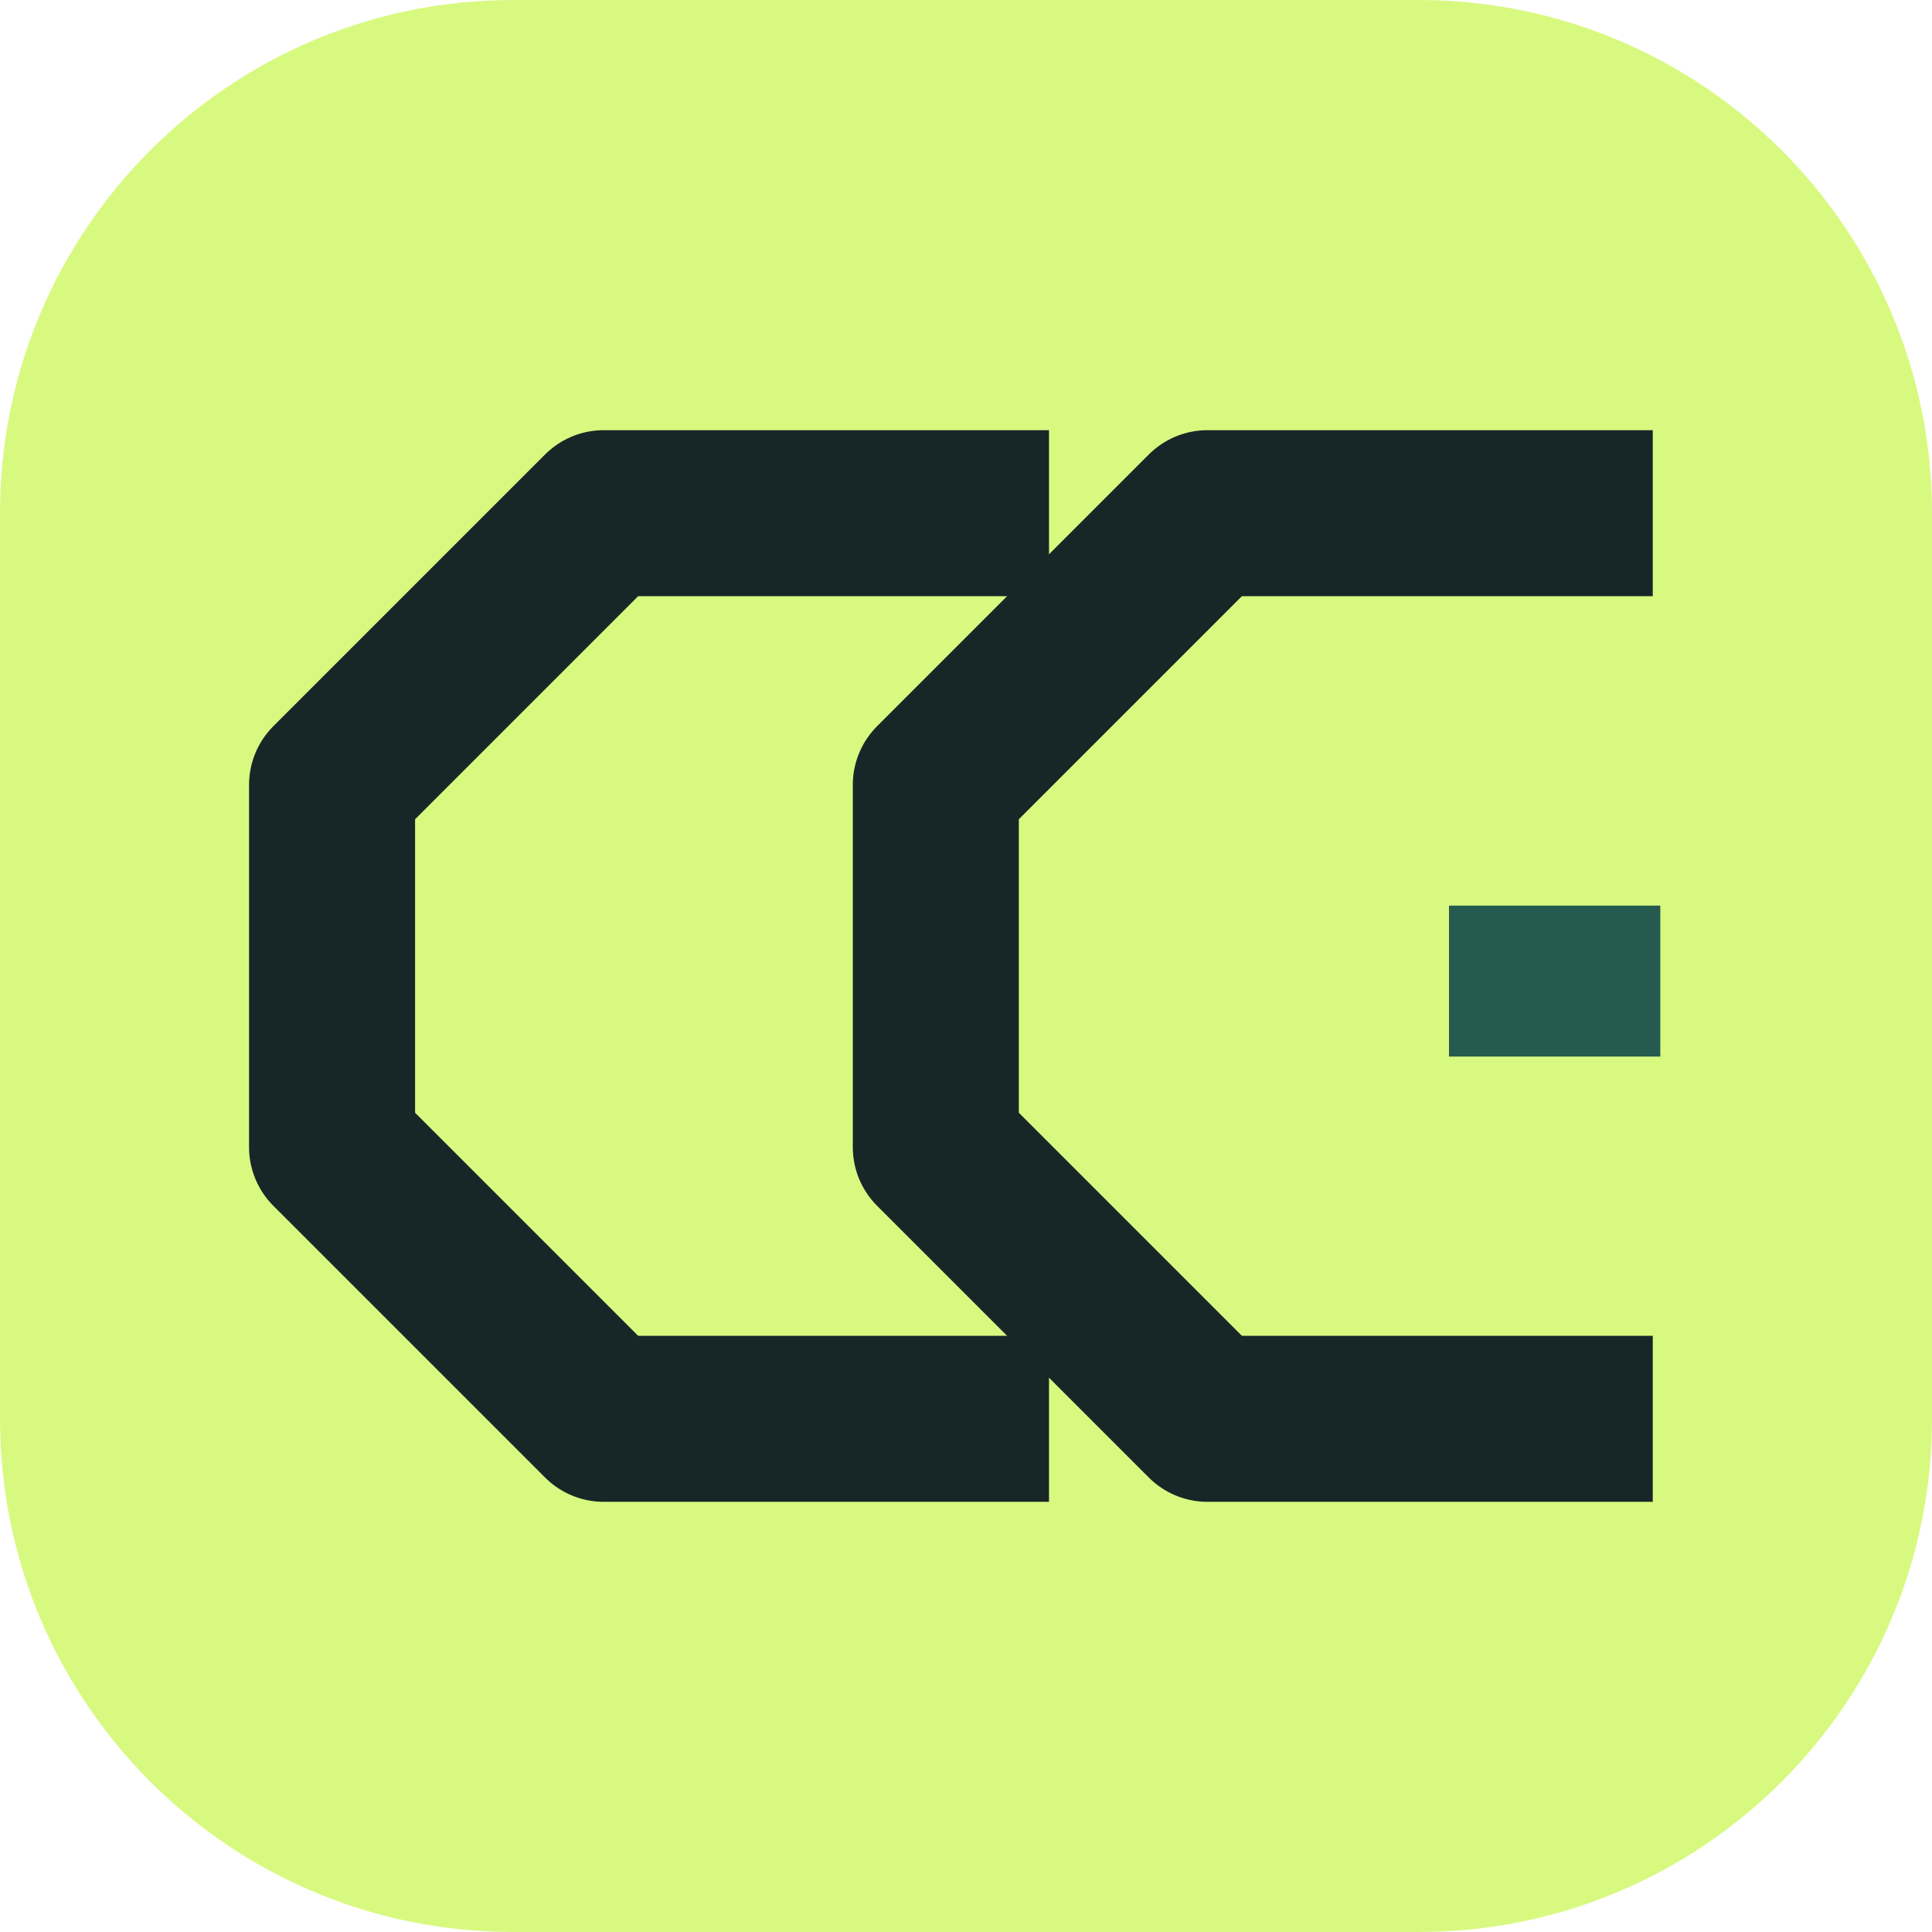
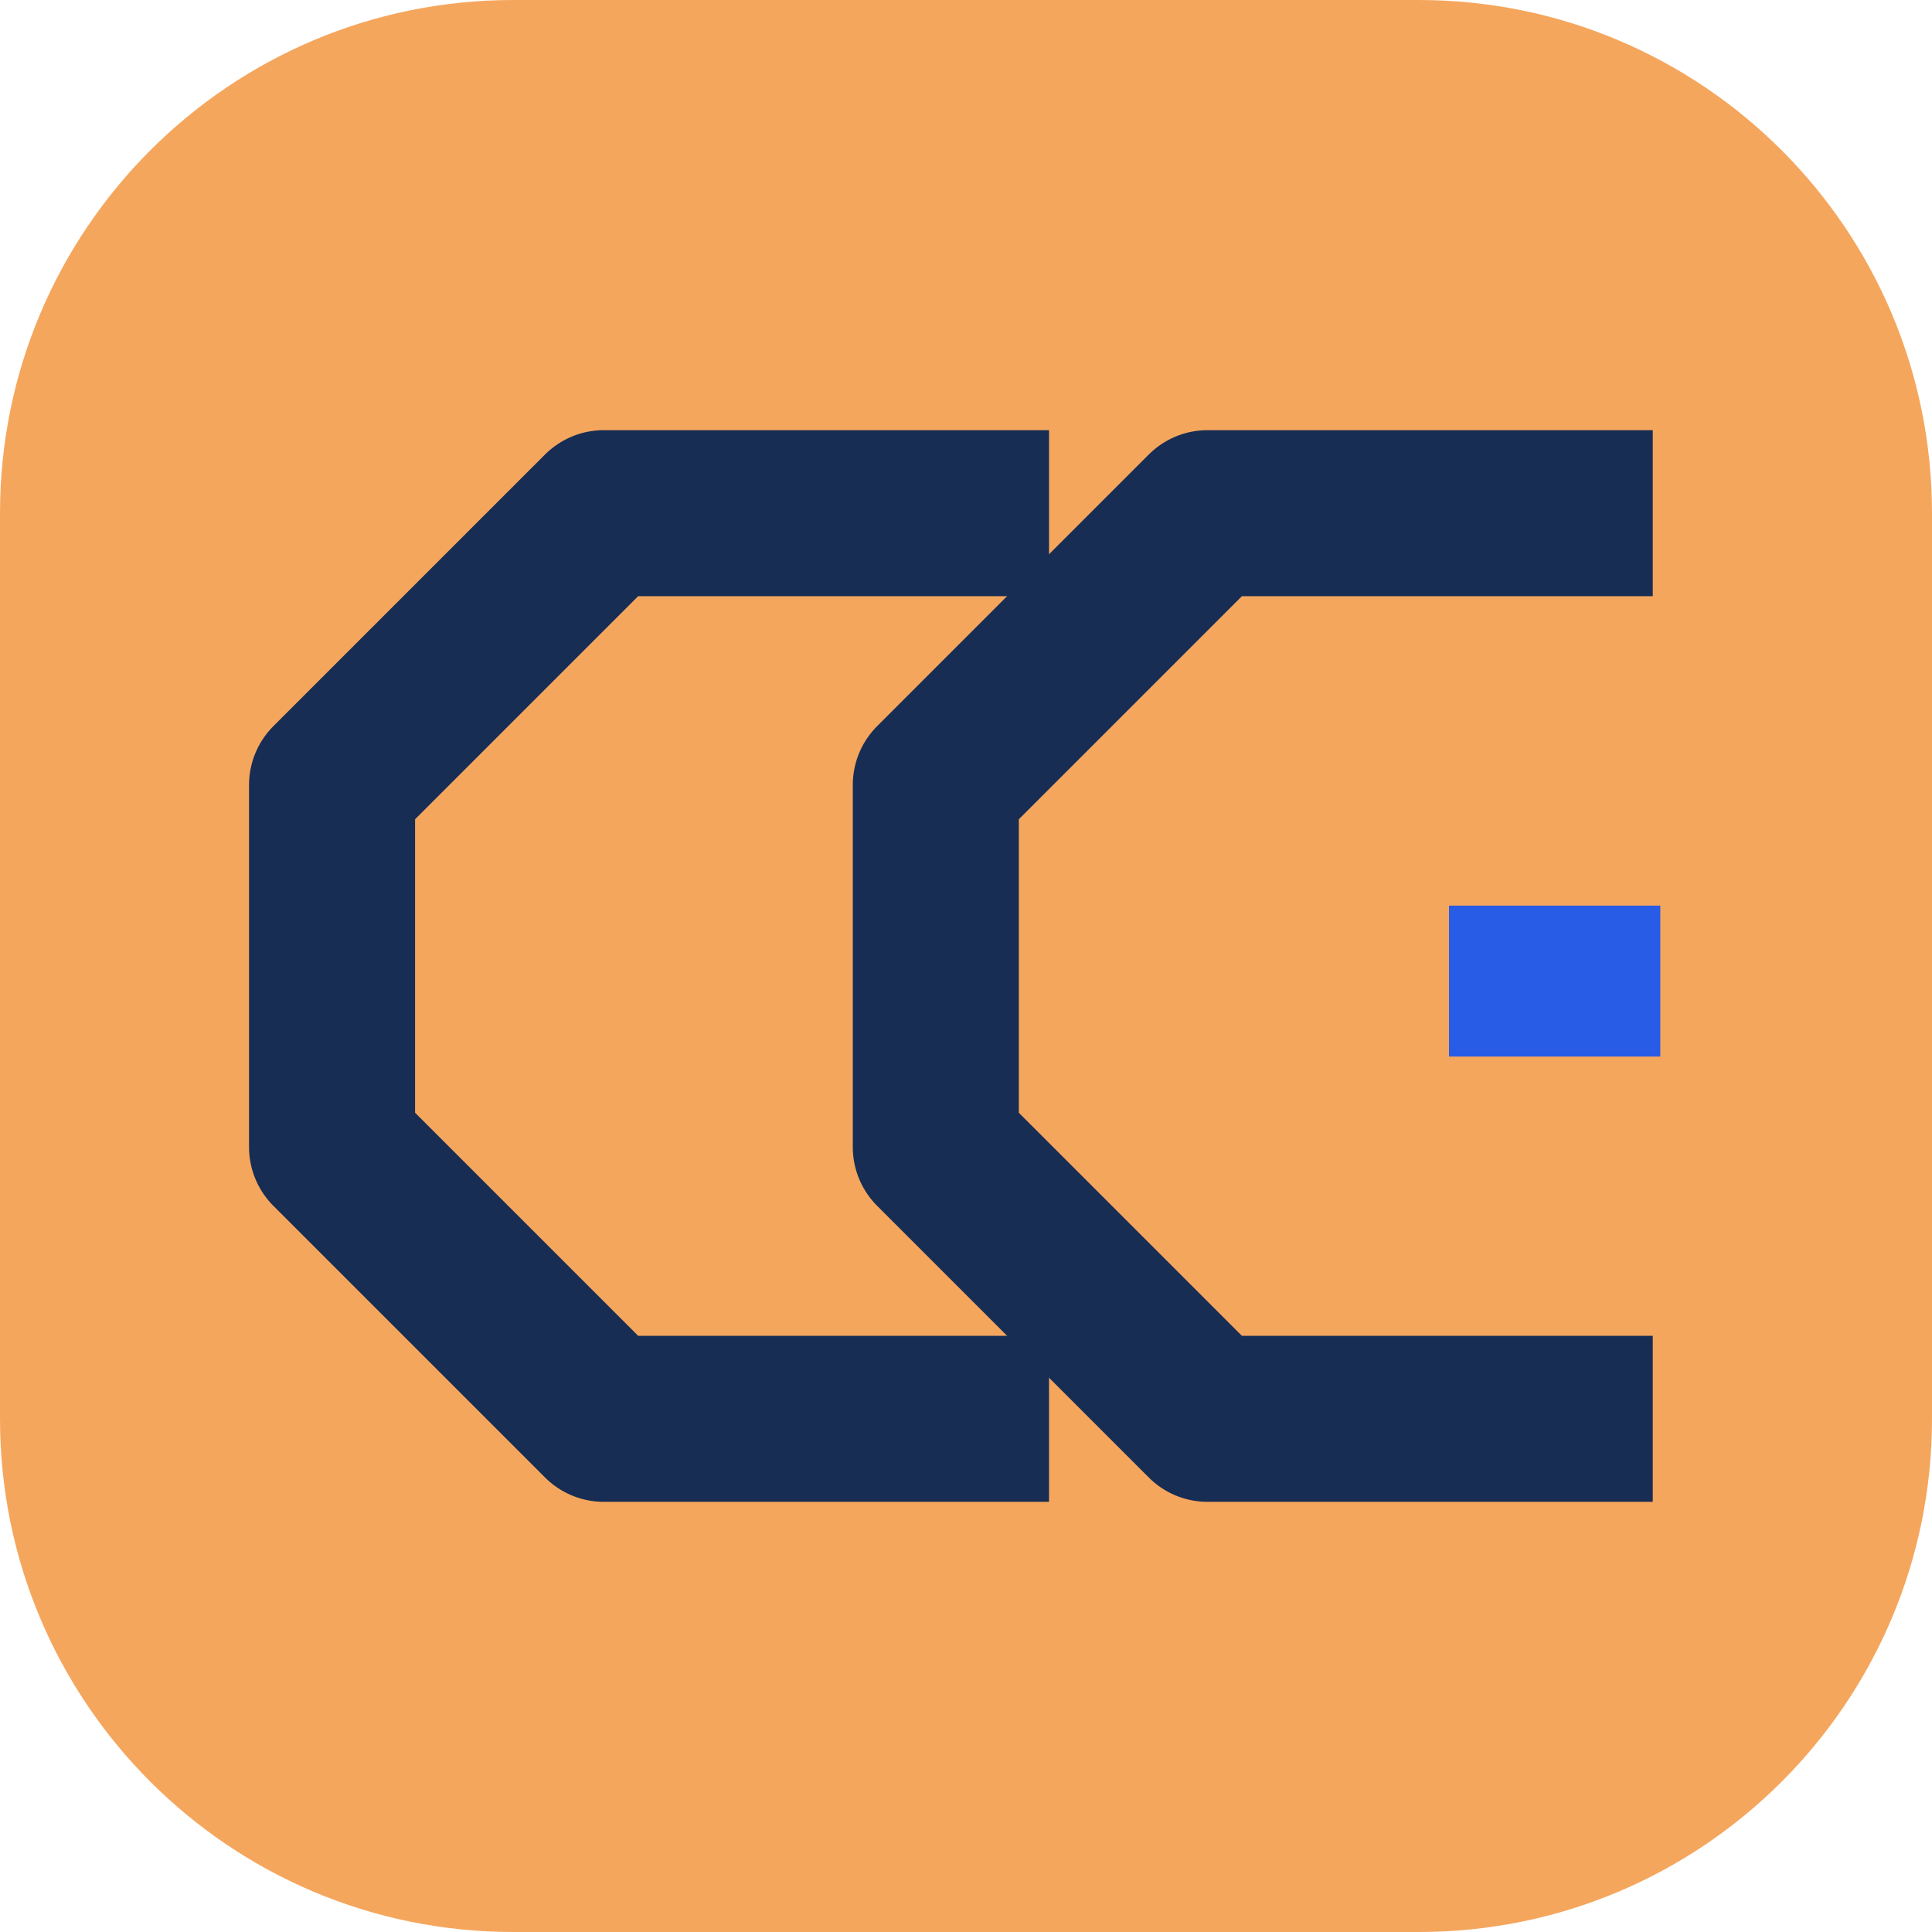
<svg xmlns="http://www.w3.org/2000/svg" viewBox="0 0 64 64">
-   <rect width="64" height="64" rx="17" fill="#d8f980" />
-   <g fill="none" stroke="#172728" stroke-width="5.5" stroke-linecap="square" stroke-linejoin="round">
+   <rect width="64" height="64" rx="17" fill="#F5A65D" />
+   <g fill="none" stroke="#172D54" stroke-width="5.5" stroke-linecap="square" stroke-linejoin="round">
    <path d="M32 17H20l-9 9v12l9 9h12" />
    <path d="M52 17H40l-9 9v12l9 9h12" />
  </g>
-   <path d="M48 30h7v5h-7z" fill="#245b4e" />
+   <path d="M48 30h7v5h-7z" fill="#285CE6" />
</svg>
